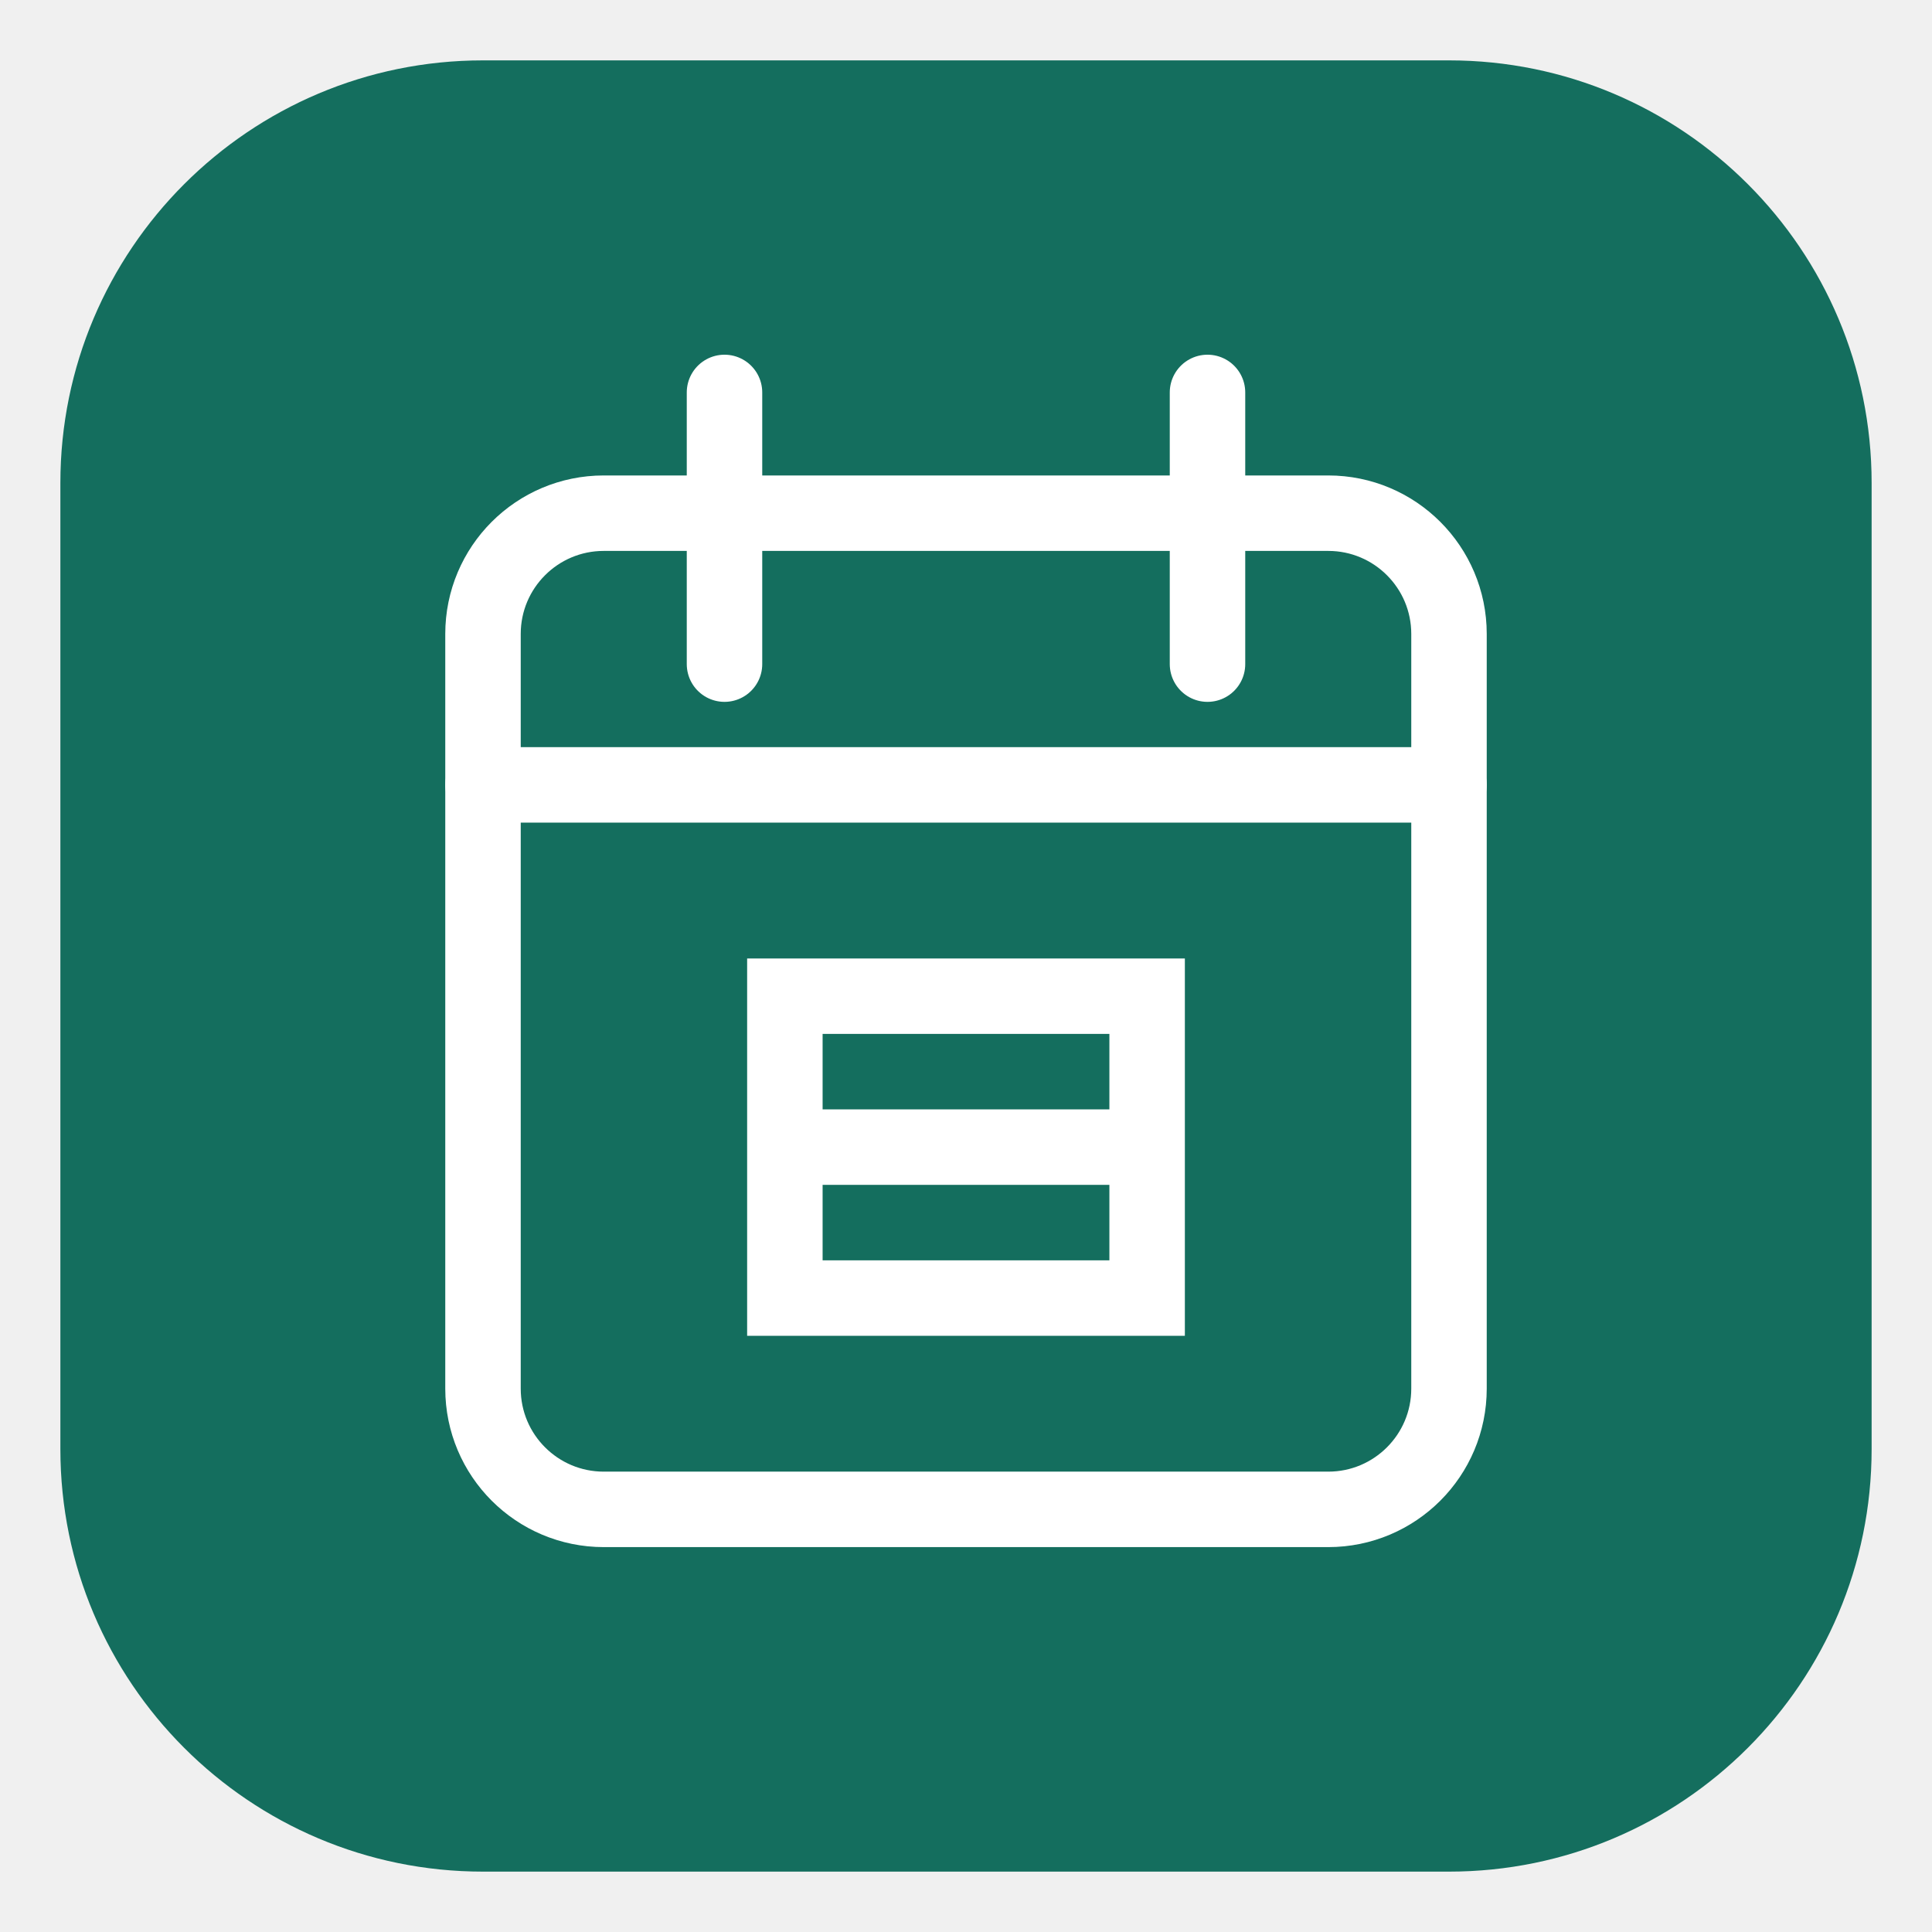
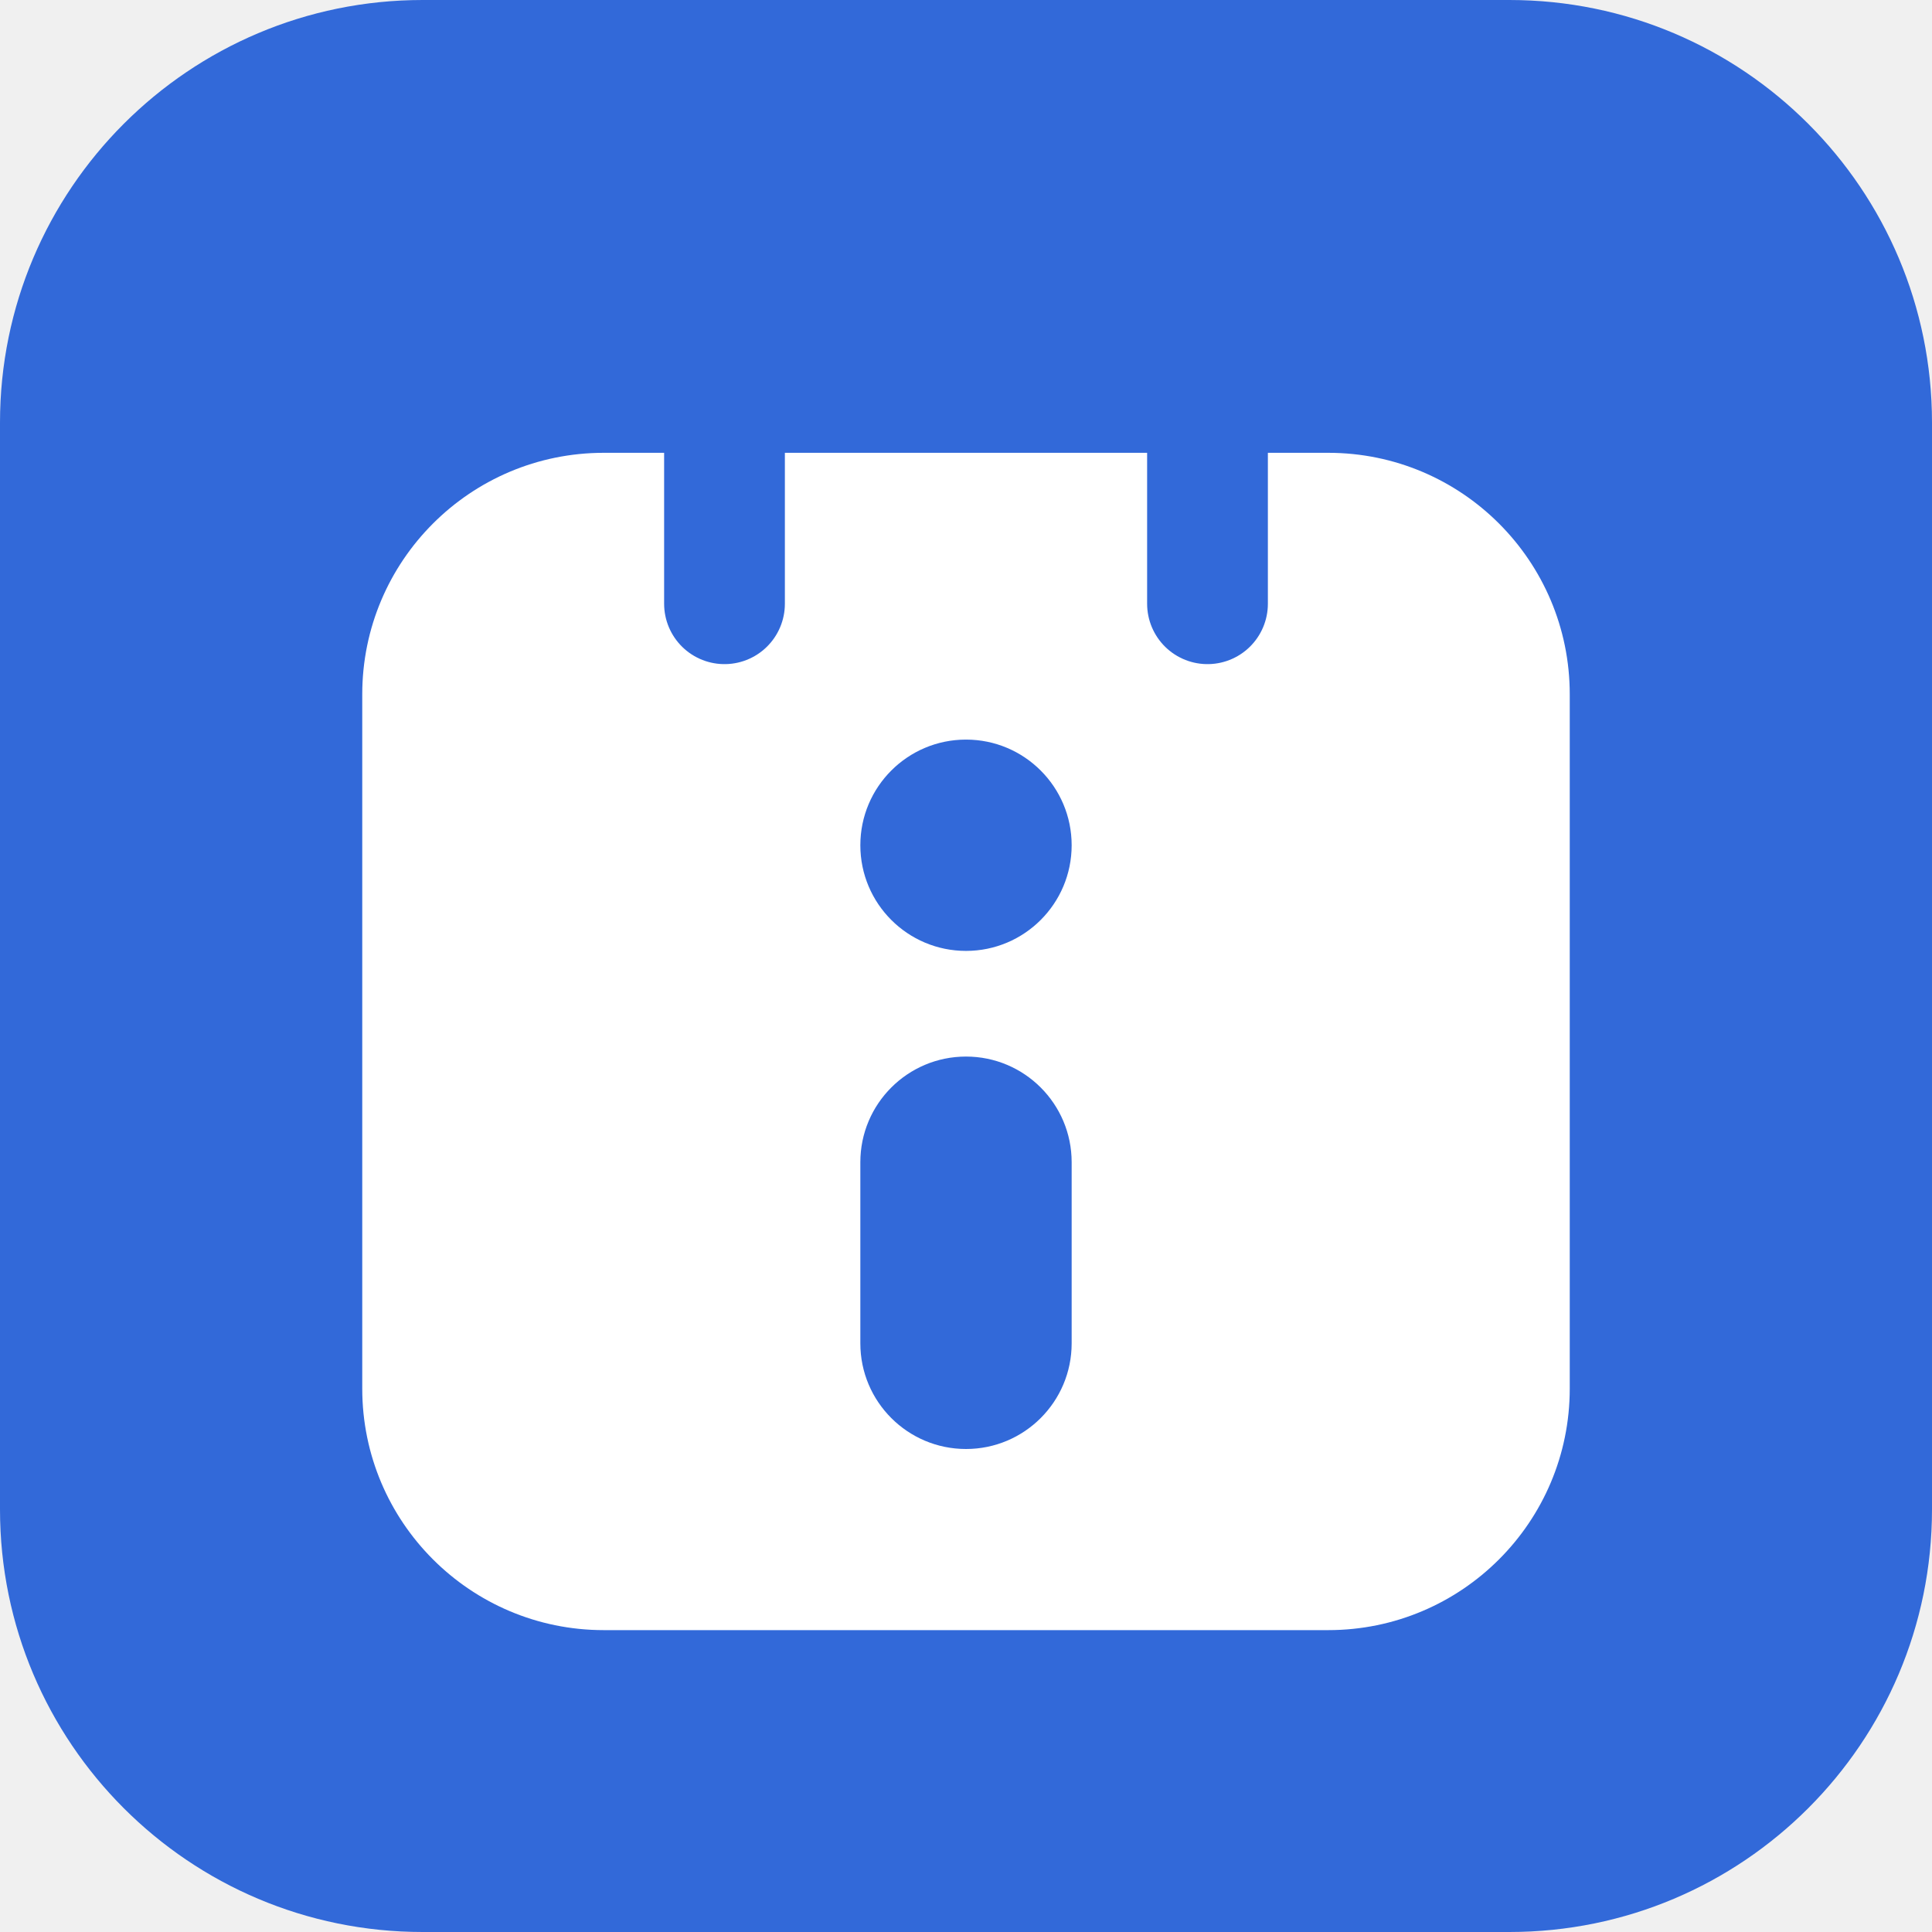
<svg xmlns="http://www.w3.org/2000/svg" width="64" height="64" viewBox="0 0 64 64">
-   <rect x="2" y="2" width="60" height="60" rx="14" fill="#146e5e" />
-   <g fill="none" stroke="#fff" stroke-width="2.5" stroke-linecap="round">
-     <rect x="16" y="17" width="32" height="33" rx="4" />
-     <path d="M16 26h32M24 13v9M40 13v9M26 33h12v10H26zM26 38h12" />
-   </g>
+   <rect width="64" height="64" rx="14" fill="#3269d9" />
+   <rect x="12" y="15" width="40" height="39" rx="8" fill="#fff" />
+   <path d="M24 12v8M40 12v8" fill="none" stroke="#3269d9" stroke-width="4" stroke-linecap="round" />
+   <circle cx="32" cy="28" r="3.5" fill="#3269d9" />
+   <rect x="28.5" y="35" width="7" height="13" rx="3.5" fill="#3269d9" />
</svg>
